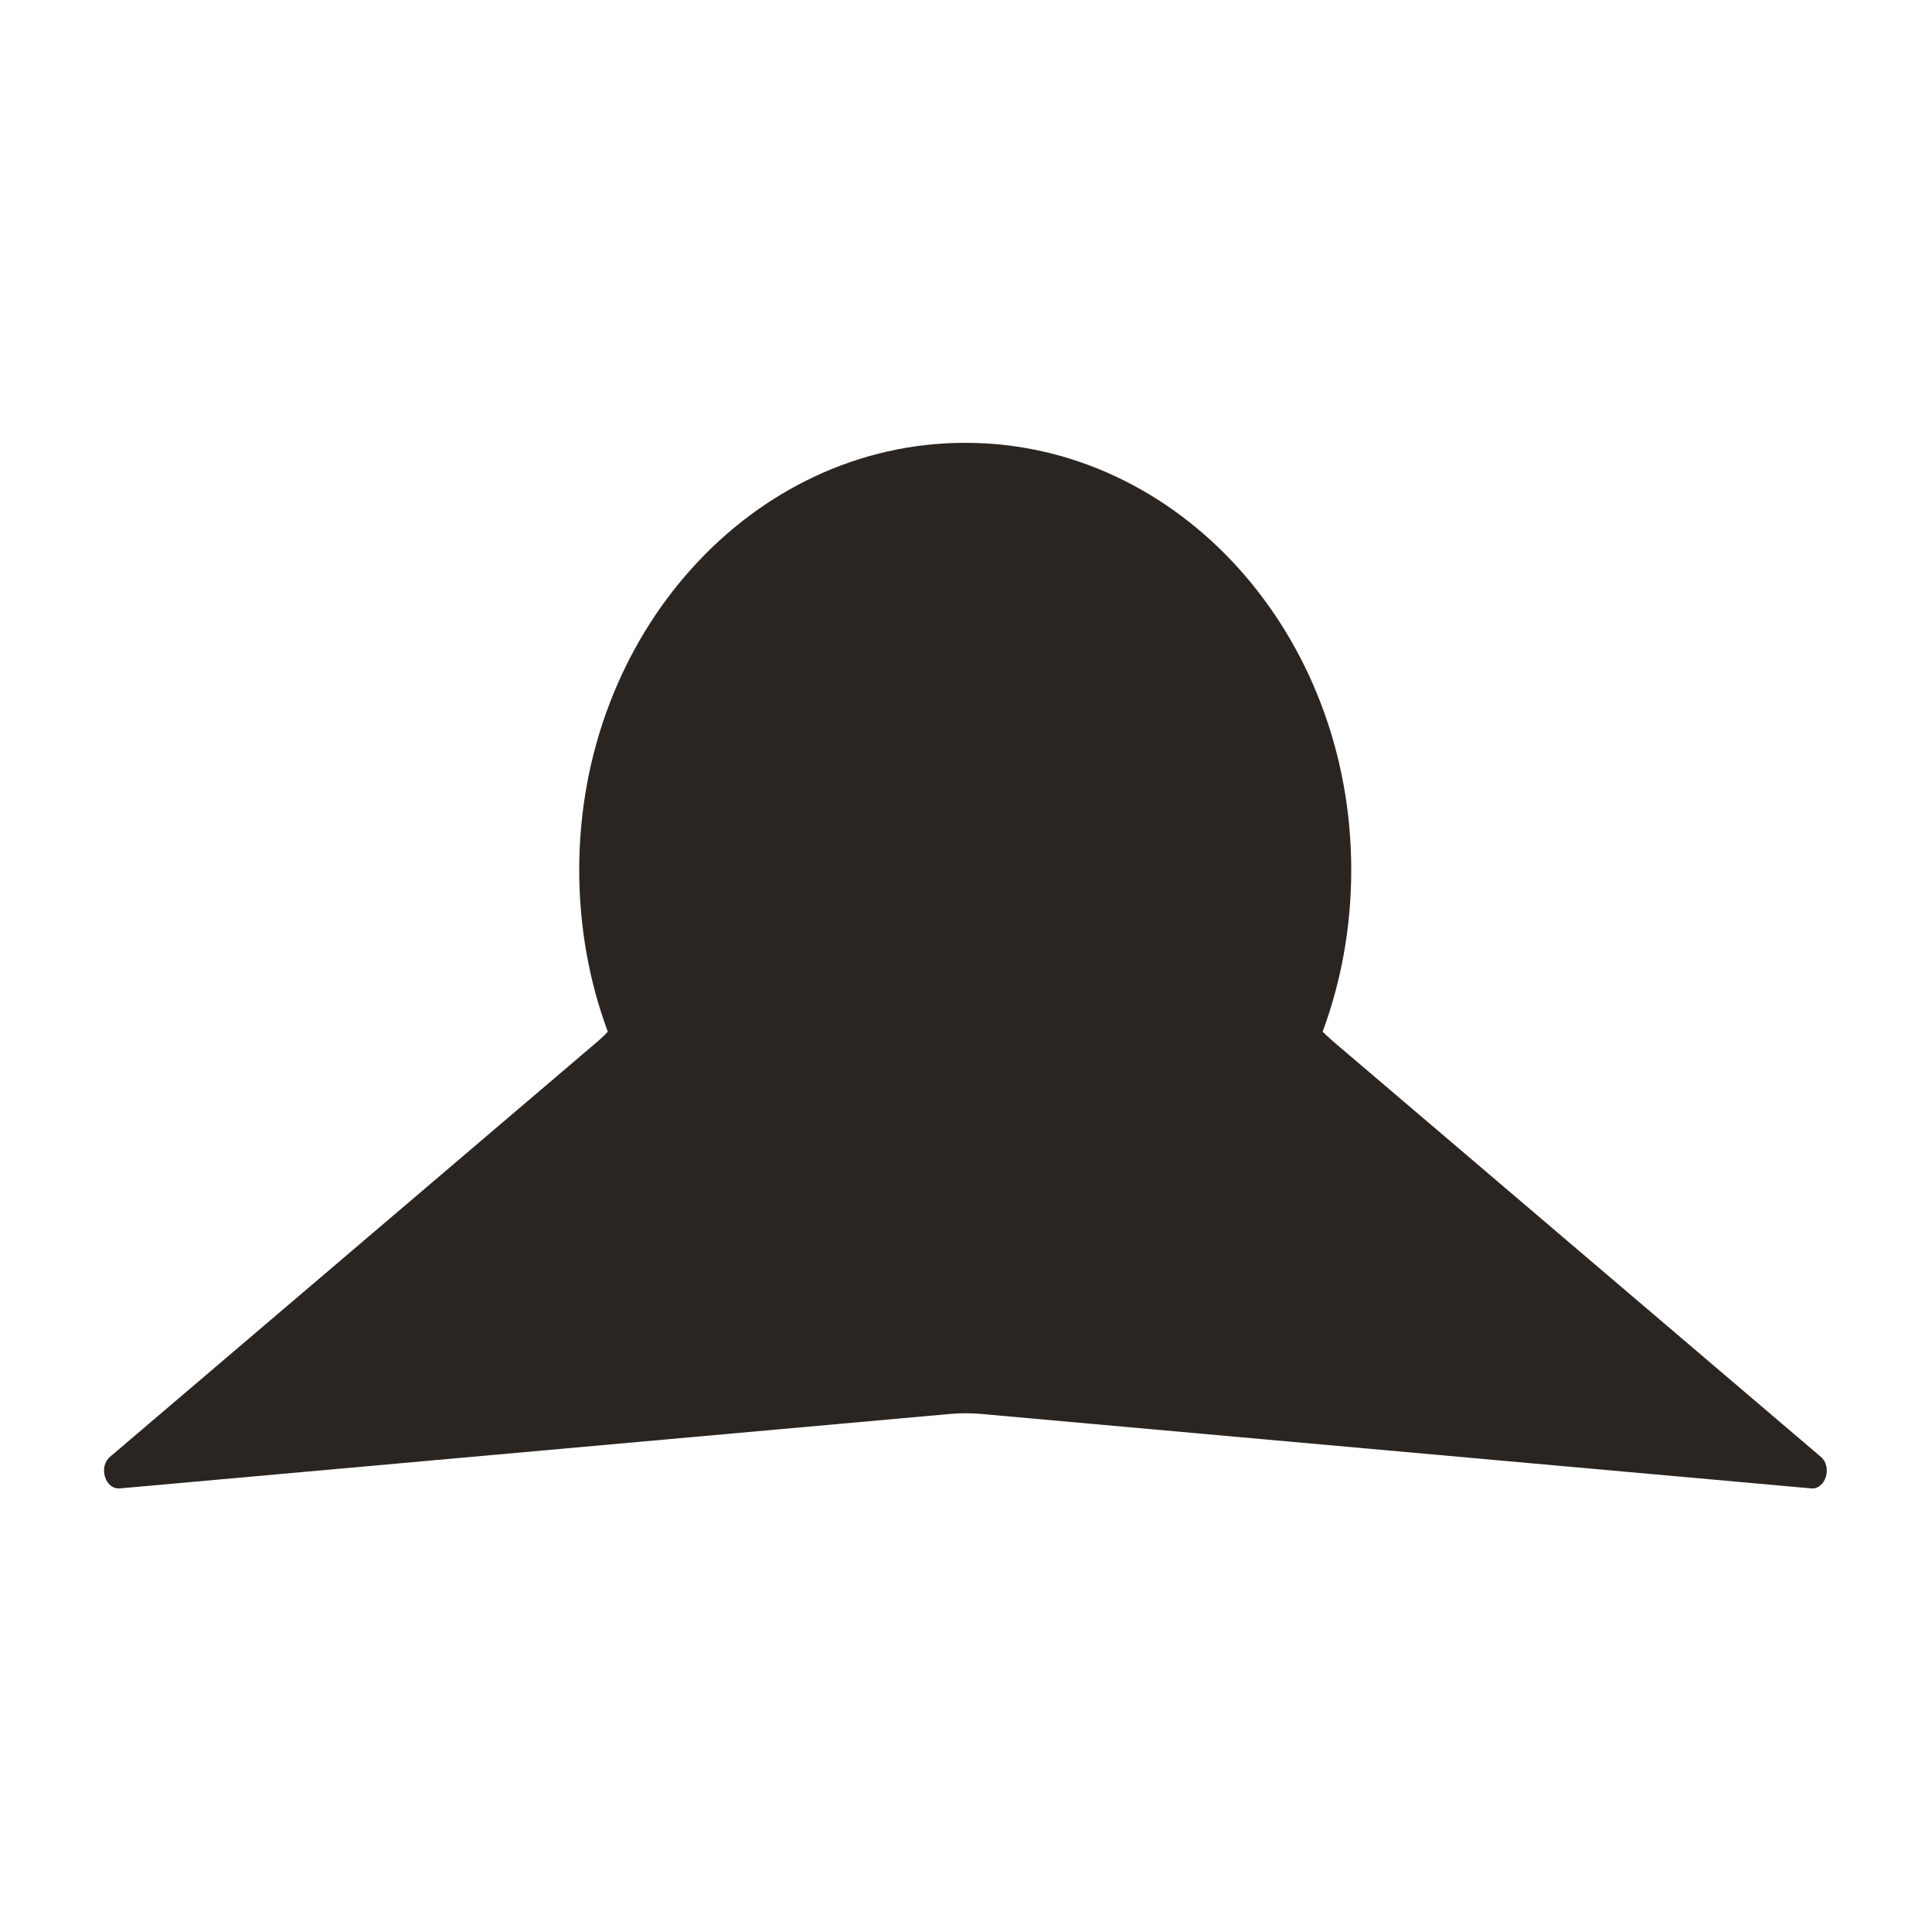
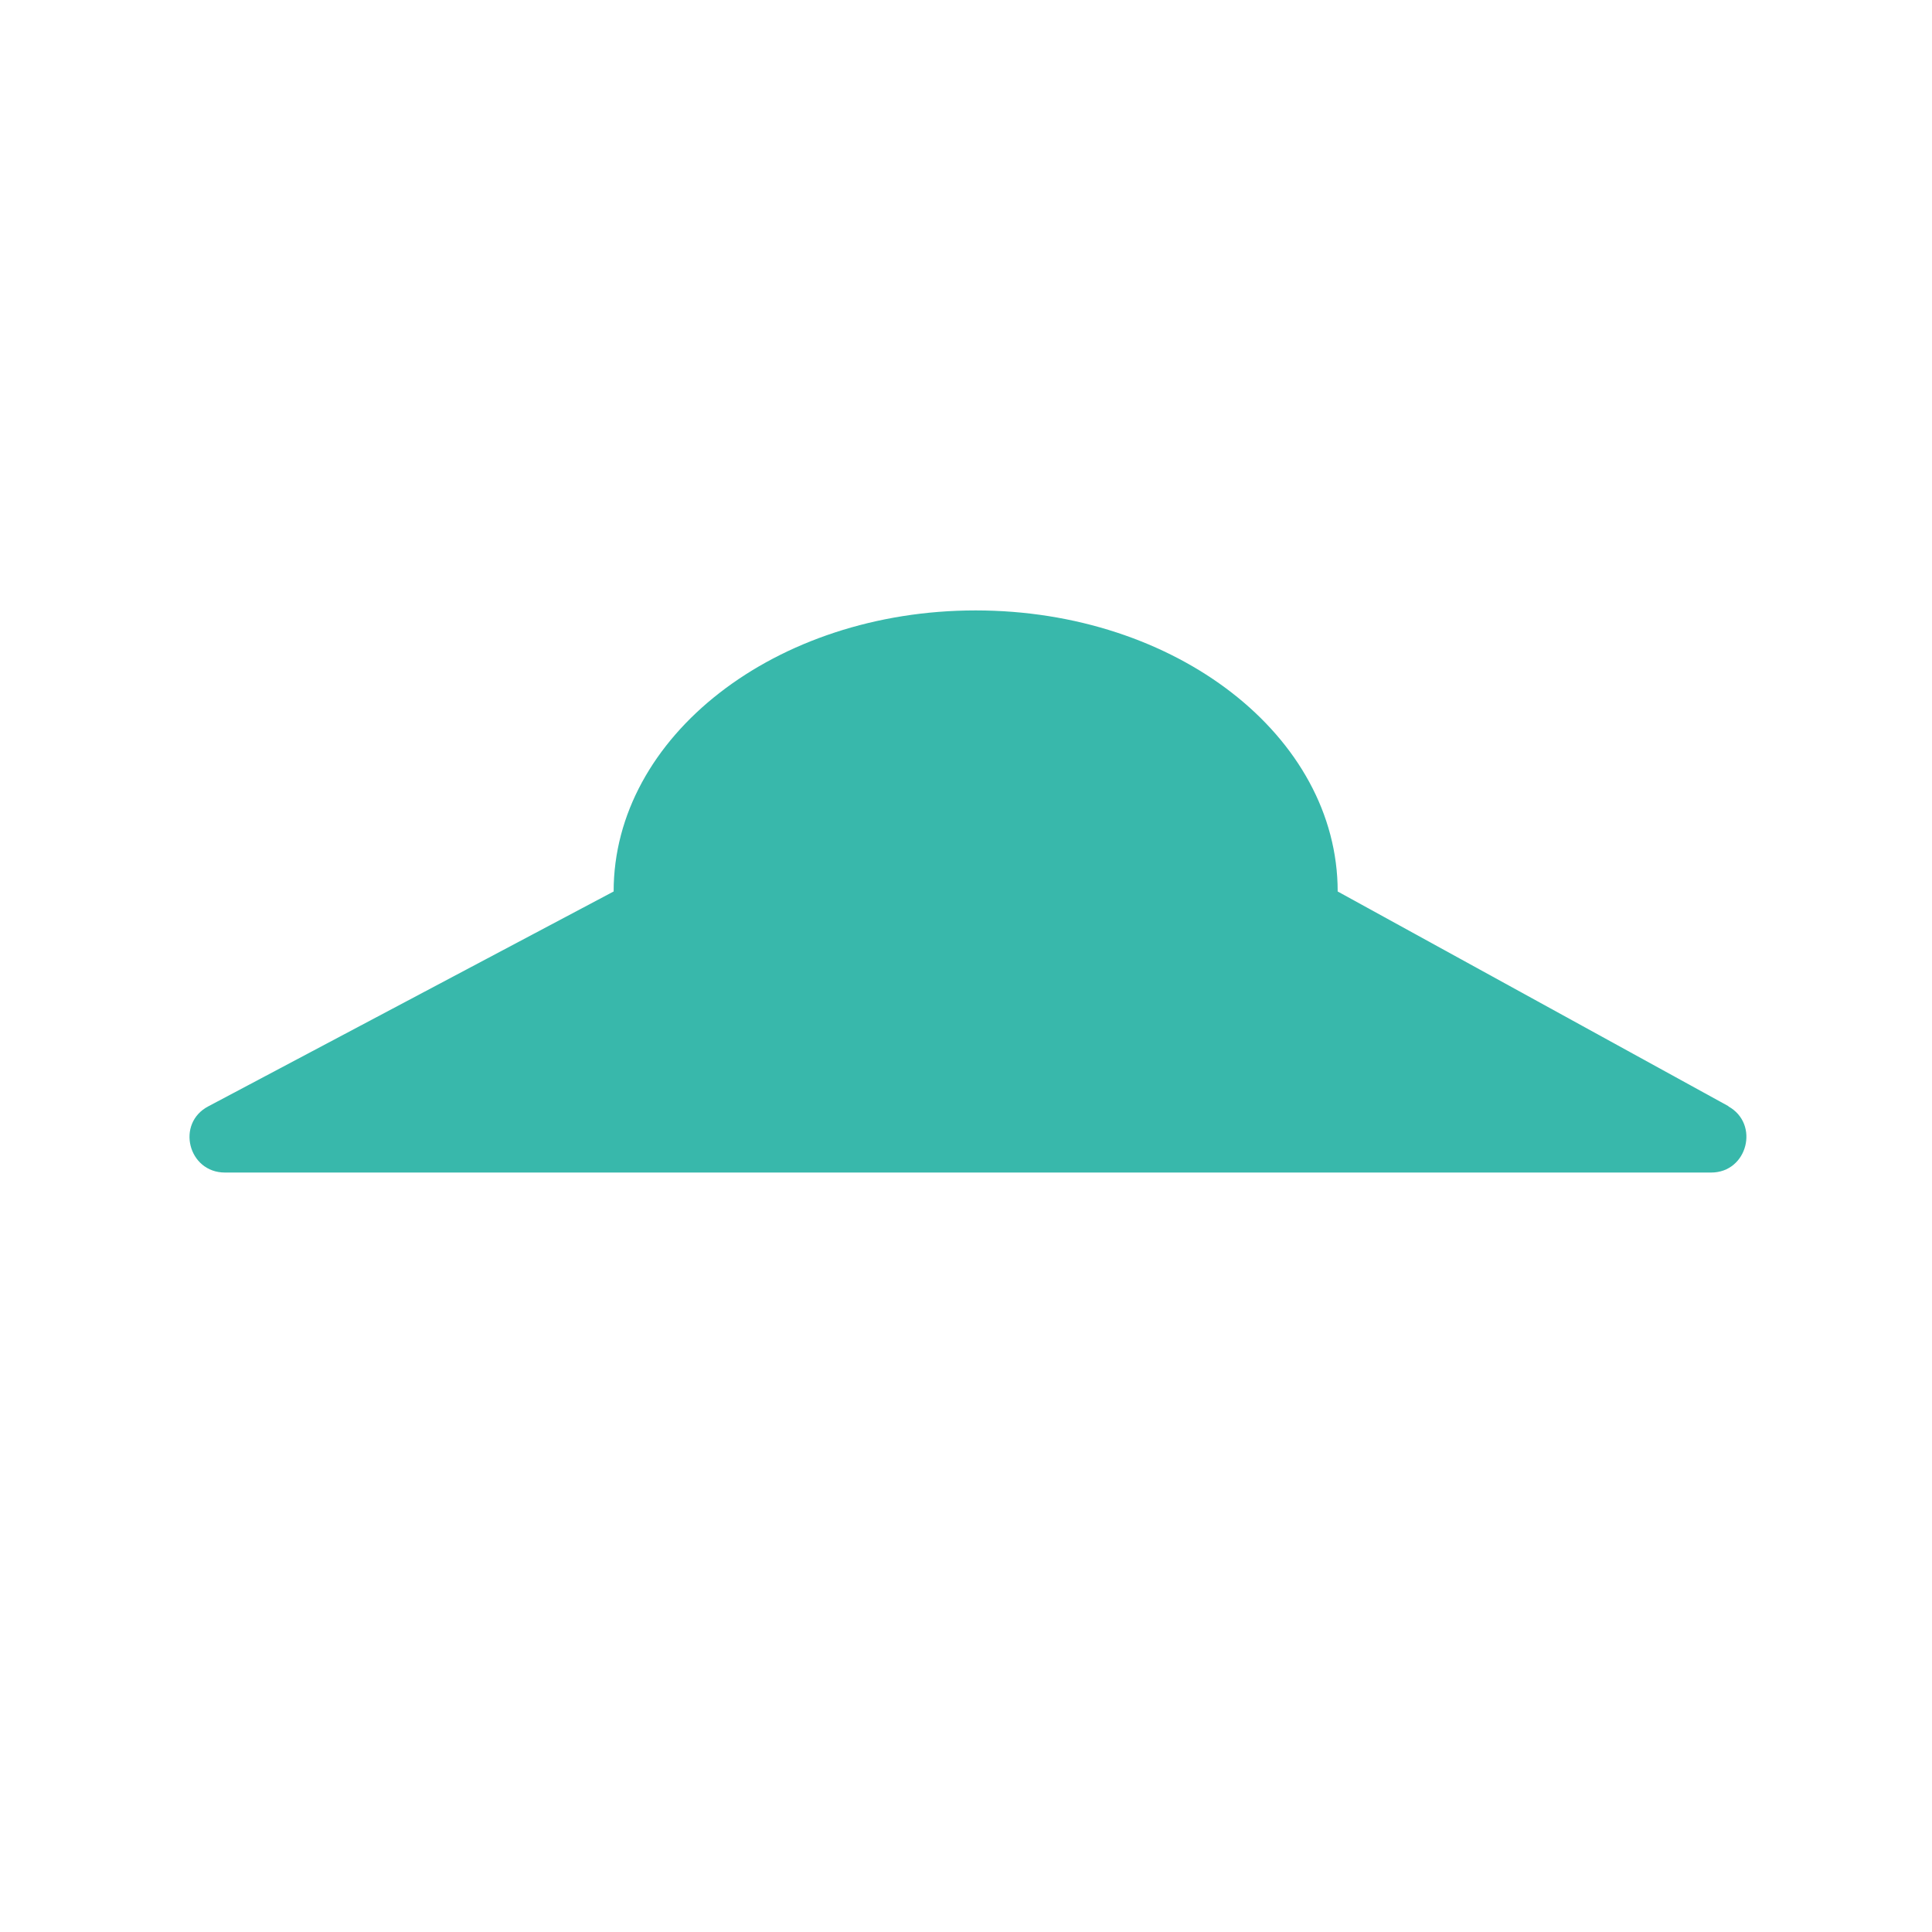
- <svg xmlns="http://www.w3.org/2000/svg" id="a" viewBox="0 0 50 50">
-   <path d="M46.88,38.52l-21.52-1.93c-.24-.02-.49-.02-.74,0l-21.52,1.93c-.38.03-.56-.56-.25-.82l12.62-10.75c.09-.08.18-.16.26-.25-.48-1.29-.74-2.71-.74-4.19,0-6.1,4.47-11.05,9.99-11.05s9.99,4.95,9.99,11.05c0,1.48-.26,2.89-.74,4.19.09.09.18.17.27.25l12.62,10.75c.31.26.13.85-.25.82Z" fill="#2b2522" />
+ <svg xmlns="http://www.w3.org/2000/svg" id="a" viewBox="0 0 42 42">
+   <path d="M37.58,24.05l-8.5-4.67c0-3.38-3.52-6.11-7.87-6.11s-7.87,2.74-7.87,6.11l-8.81,4.67c-.71.37-.44,1.44.36,1.44h32.31c.79,0,1.06-1.06.37-1.44Z" fill="#38b8ab" />
</svg>
